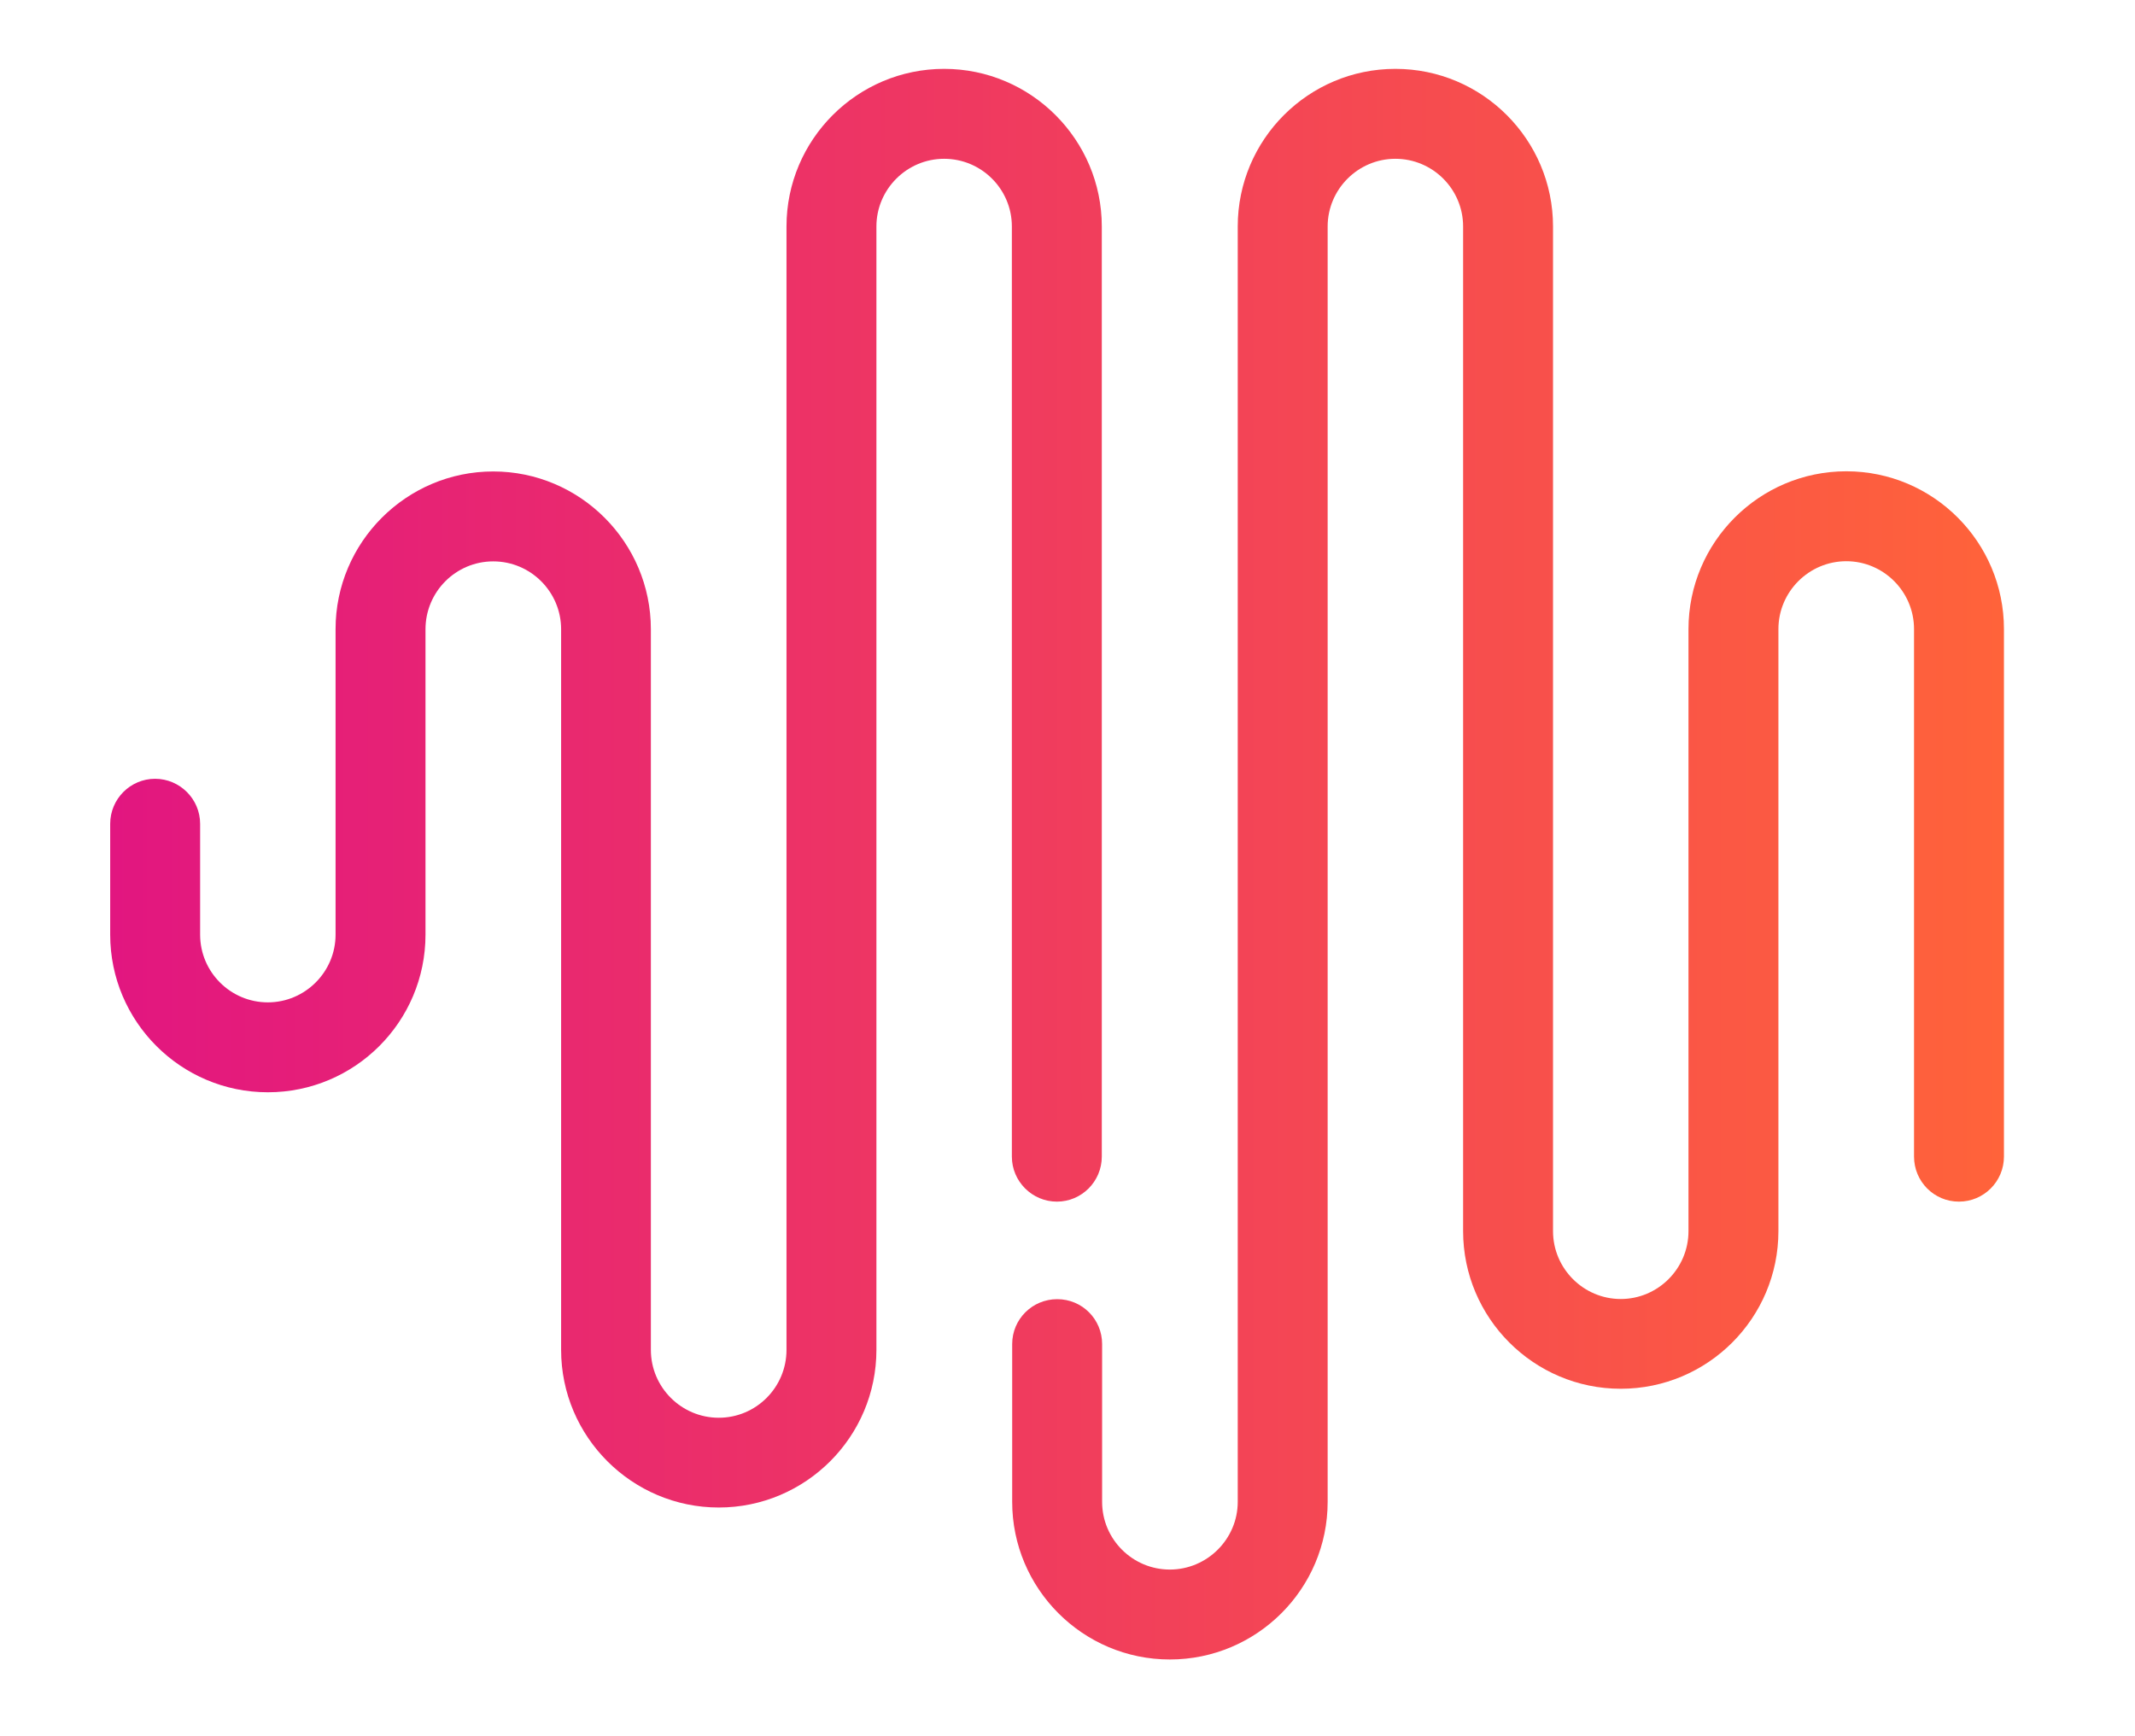
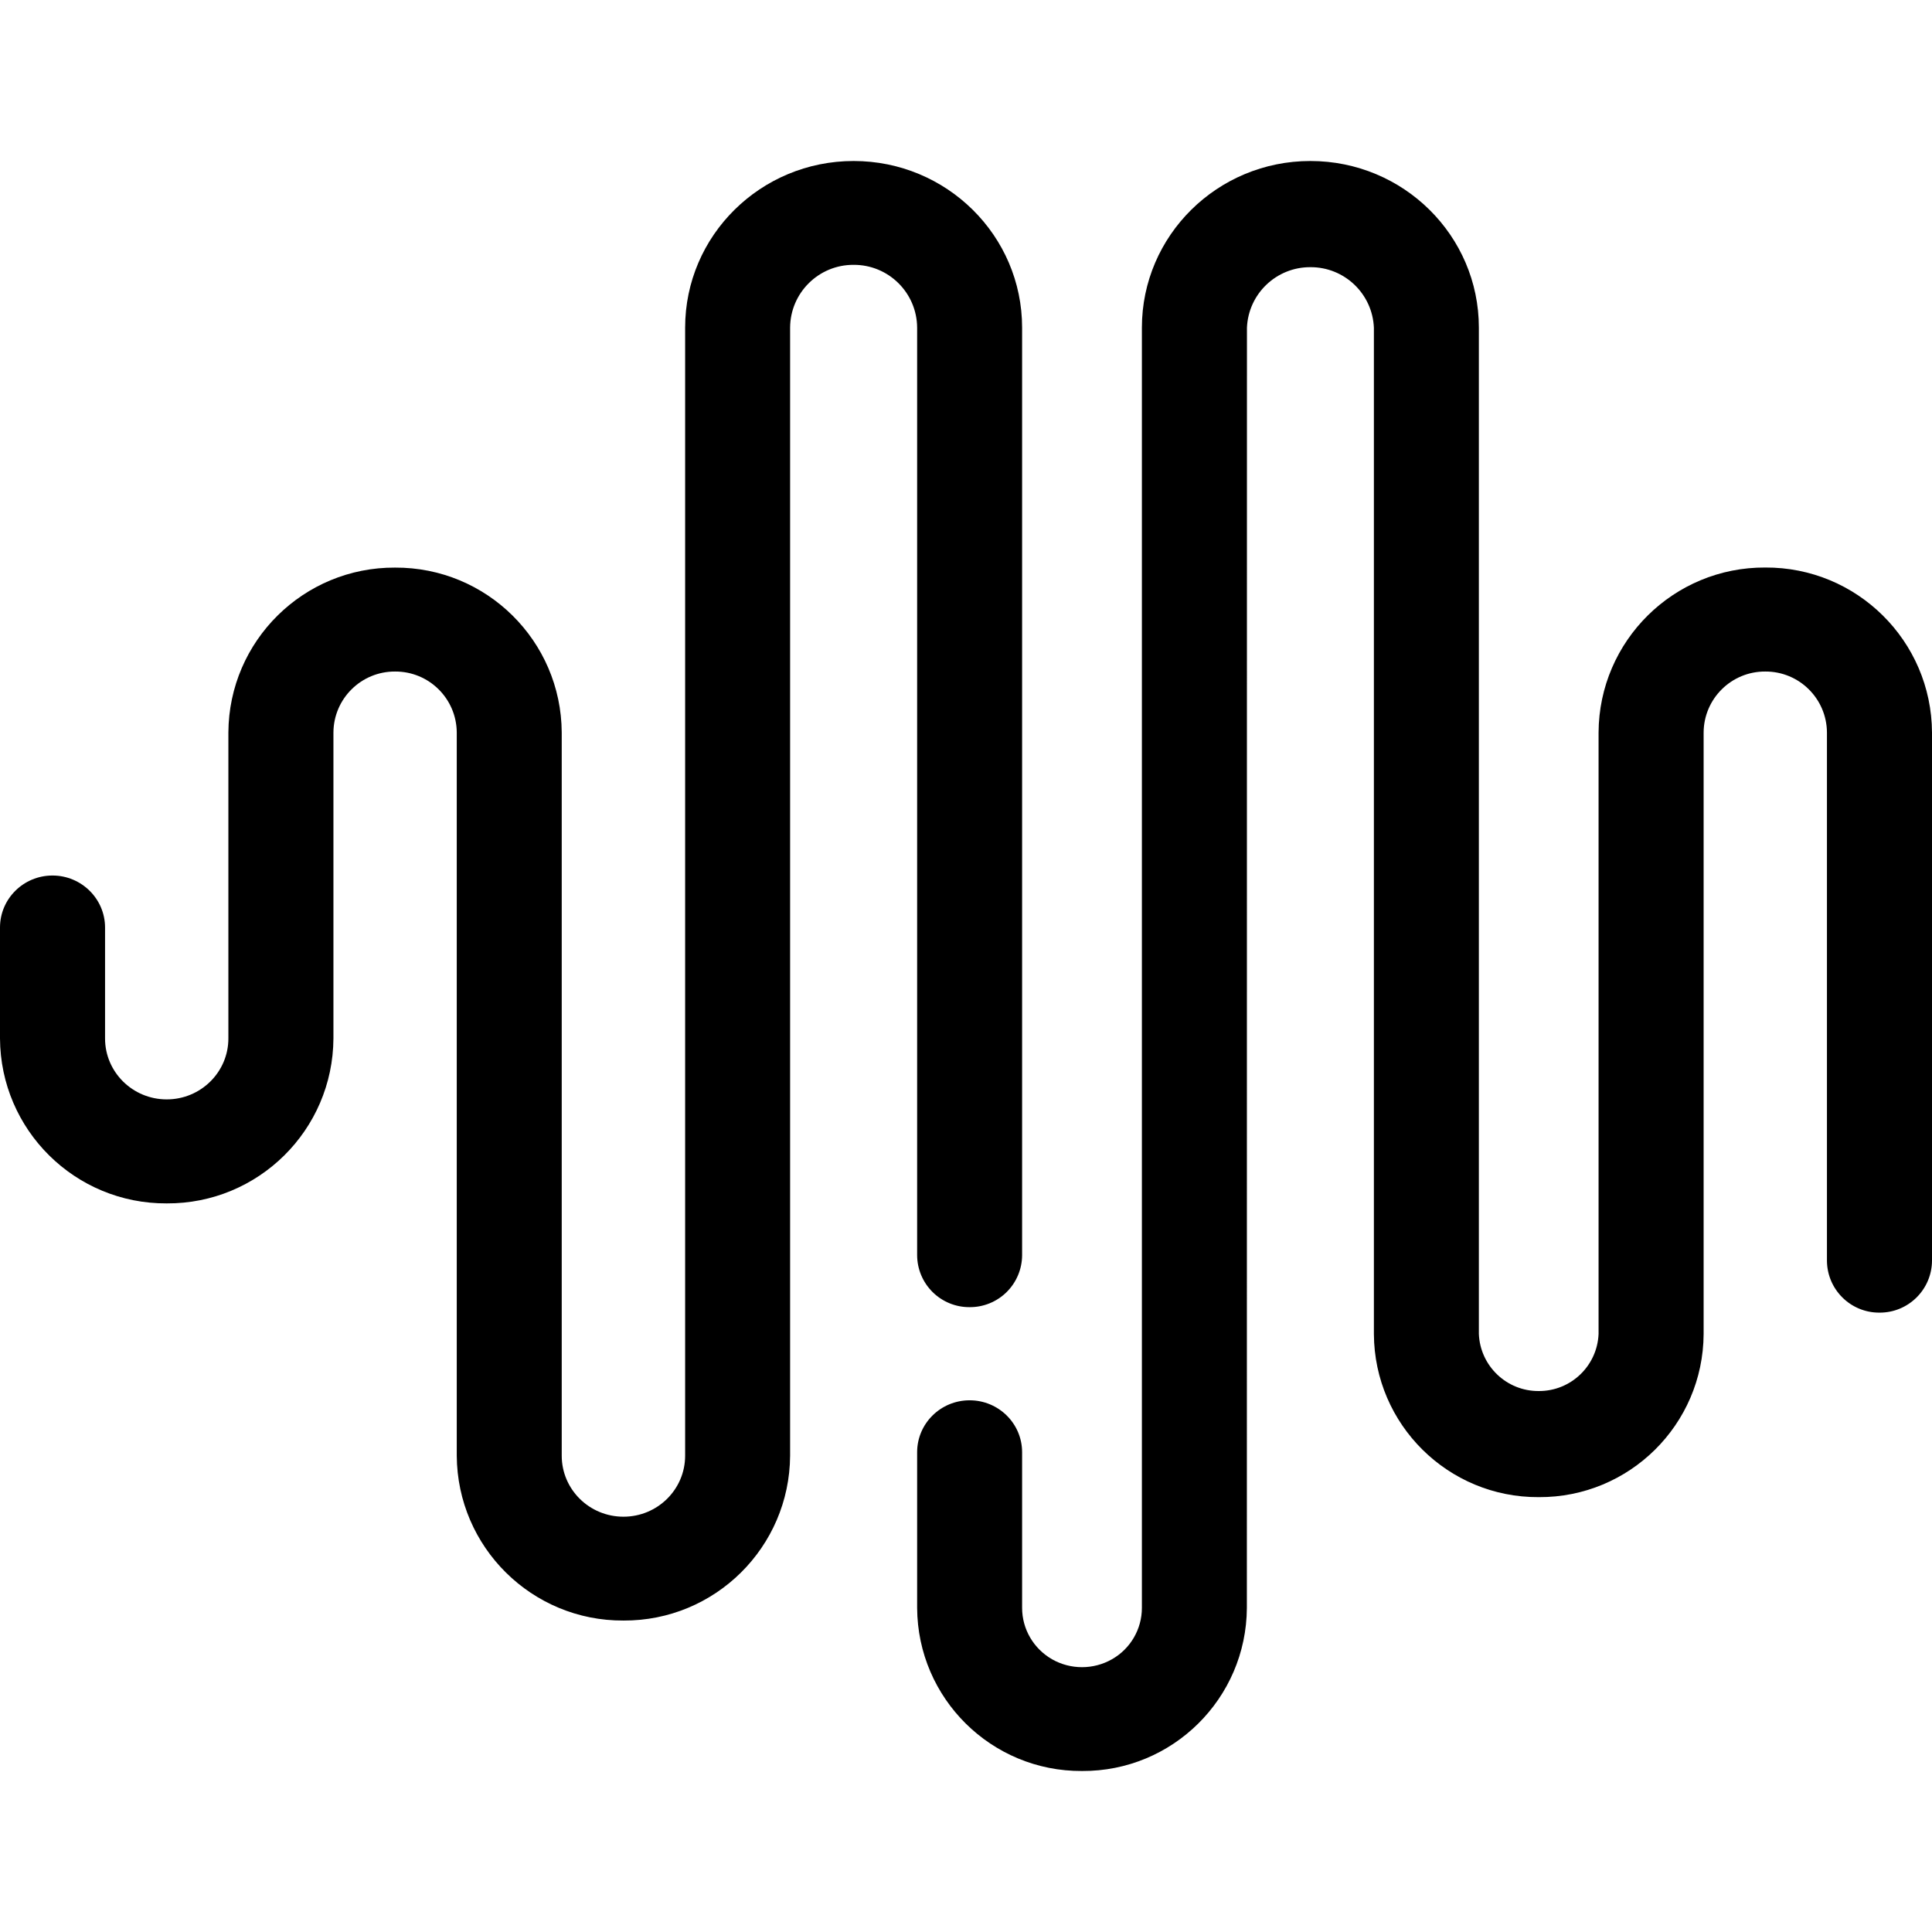
- <svg xmlns="http://www.w3.org/2000/svg" width="155" height="126" viewBox="20 14 155 126" fill="none">
-   <path d="M96.732 101.247C94.932 101.247 93.461 99.777 93.461 97.977V30.445C93.461 27.728 91.25 25.529 88.544 25.529C85.839 25.529 83.627 27.74 83.627 30.445V112.011C83.627 118.327 78.487 123.456 72.182 123.456C65.877 123.456 60.737 118.316 60.737 112.011V59.688C60.737 56.971 58.525 54.76 55.808 54.76C53.091 54.76 50.891 56.971 50.891 59.688V81.862C50.891 88.179 45.762 93.307 39.445 93.307C33.129 93.307 28 88.167 28 81.862V73.816C28 72.016 29.459 70.546 31.258 70.546C33.058 70.546 34.529 72.016 34.529 73.816V81.862C34.529 84.579 36.74 86.779 39.445 86.779C42.151 86.779 44.362 84.567 44.362 81.862V59.688C44.362 53.372 49.503 48.231 55.808 48.231C62.113 48.231 67.253 53.372 67.253 59.688V112.011C67.253 114.728 69.465 116.939 72.182 116.939C74.899 116.939 77.099 114.728 77.099 112.011V30.445C77.099 24.129 82.24 19 88.544 19C94.85 19 99.99 24.14 99.99 30.445V97.977C99.99 99.777 98.531 101.247 96.732 101.247Z" fill="url(#minimax-gradient)" />
-   <path d="M142.583 59.677C142.583 53.36 147.724 48.219 154.041 48.219C160.357 48.219 165.486 53.36 165.486 59.677V97.977C165.486 99.777 164.027 101.247 162.216 101.247C160.404 101.247 158.958 99.777 158.958 97.977V59.677C158.958 56.959 156.746 54.748 154.041 54.748C151.335 54.748 149.112 56.959 149.112 59.677V103.388C149.112 109.705 143.983 114.834 137.666 114.834C131.35 114.834 126.221 109.693 126.221 103.388V30.445C126.221 27.728 124.009 25.529 121.304 25.529C118.598 25.529 116.387 27.74 116.387 30.445V123.044C116.387 129.361 111.247 134.49 104.93 134.49C98.613 134.49 93.484 129.349 93.484 123.044V111.587C93.484 109.787 94.943 108.329 96.754 108.329C98.566 108.329 100.013 109.787 100.013 111.587V123.044C100.013 125.762 102.224 127.961 104.93 127.961C107.635 127.961 109.859 125.75 109.859 123.044V30.445C109.859 24.129 114.987 19 121.304 19C127.621 19 132.749 24.14 132.749 30.445V103.388C132.749 106.105 134.961 108.317 137.666 108.317C140.372 108.317 142.583 106.105 142.583 103.388V59.677Z" fill="url(#minimax-gradient)" />
-   <defs>
-     <linearGradient id="minimax-gradient" x1="27.977" y1="71.228" x2="165.487" y2="71.228" gradientUnits="userSpaceOnUse">
-       <stop stop-color="#E21680" />
-       <stop offset="1" stop-color="#FF633A" />
-     </linearGradient>
-   </defs>
+ <svg xmlns="http://www.w3.org/2000/svg" fill="currentColor" fill-rule="evenodd" height="1em" style="flex:none;line-height:1" viewBox="0 0 24 24" width="1em">
+   <path d="M16.278 2c1.156 0 2.093.927 2.093 2.07v12.501a.74.74 0 00.744.709.74.74 0 00.743-.709V9.099a2.06 2.06 0 012.071-2.049A2.06 2.06 0 0124 9.1v6.561a.649.649 0 01-.652.645.649.649 0 01-.653-.645V9.1a.762.762 0 00-.766-.758.762.762 0 00-.766.758v7.472a2.037 2.037 0 01-2.048 2.026 2.037 2.037 0 01-2.048-2.026v-12.5a.785.785 0 00-.788-.753.785.785 0 00-.789.752l-.001 15.904A2.037 2.037 0 0113.441 22a2.037 2.037 0 01-2.048-2.026V18.04c0-.356.292-.645.652-.645.36 0 .652.289.652.645v1.934c0 .263.142.506.372.638.23.131.514.131.744 0a.734.734 0 00.372-.638V4.07c0-1.143.937-2.07 2.093-2.07zm-5.674 0c1.156 0 2.093.927 2.093 2.07v11.523a.648.648 0 01-.652.645.648.648 0 01-.652-.645V4.07a.785.785 0 00-.789-.78.785.785 0 00-.789.78v14.013a2.06 2.06 0 01-2.07 2.048 2.06 2.06 0 01-2.071-2.048V9.1a.762.762 0 00-.766-.758.762.762 0 00-.766.758v3.8a2.06 2.06 0 01-2.071 2.049A2.06 2.06 0 010 12.9v-1.378c0-.357.292-.646.652-.646.36 0 .653.29.653.646V12.9c0 .418.343.757.766.757s.766-.339.766-.757V9.099a2.06 2.06 0 012.07-2.048 2.06 2.06 0 012.071 2.048v8.984c0 .419.343.758.767.758.423 0 .766-.339.766-.758V4.07c0-1.143.937-2.07 2.093-2.07z" />
</svg>
